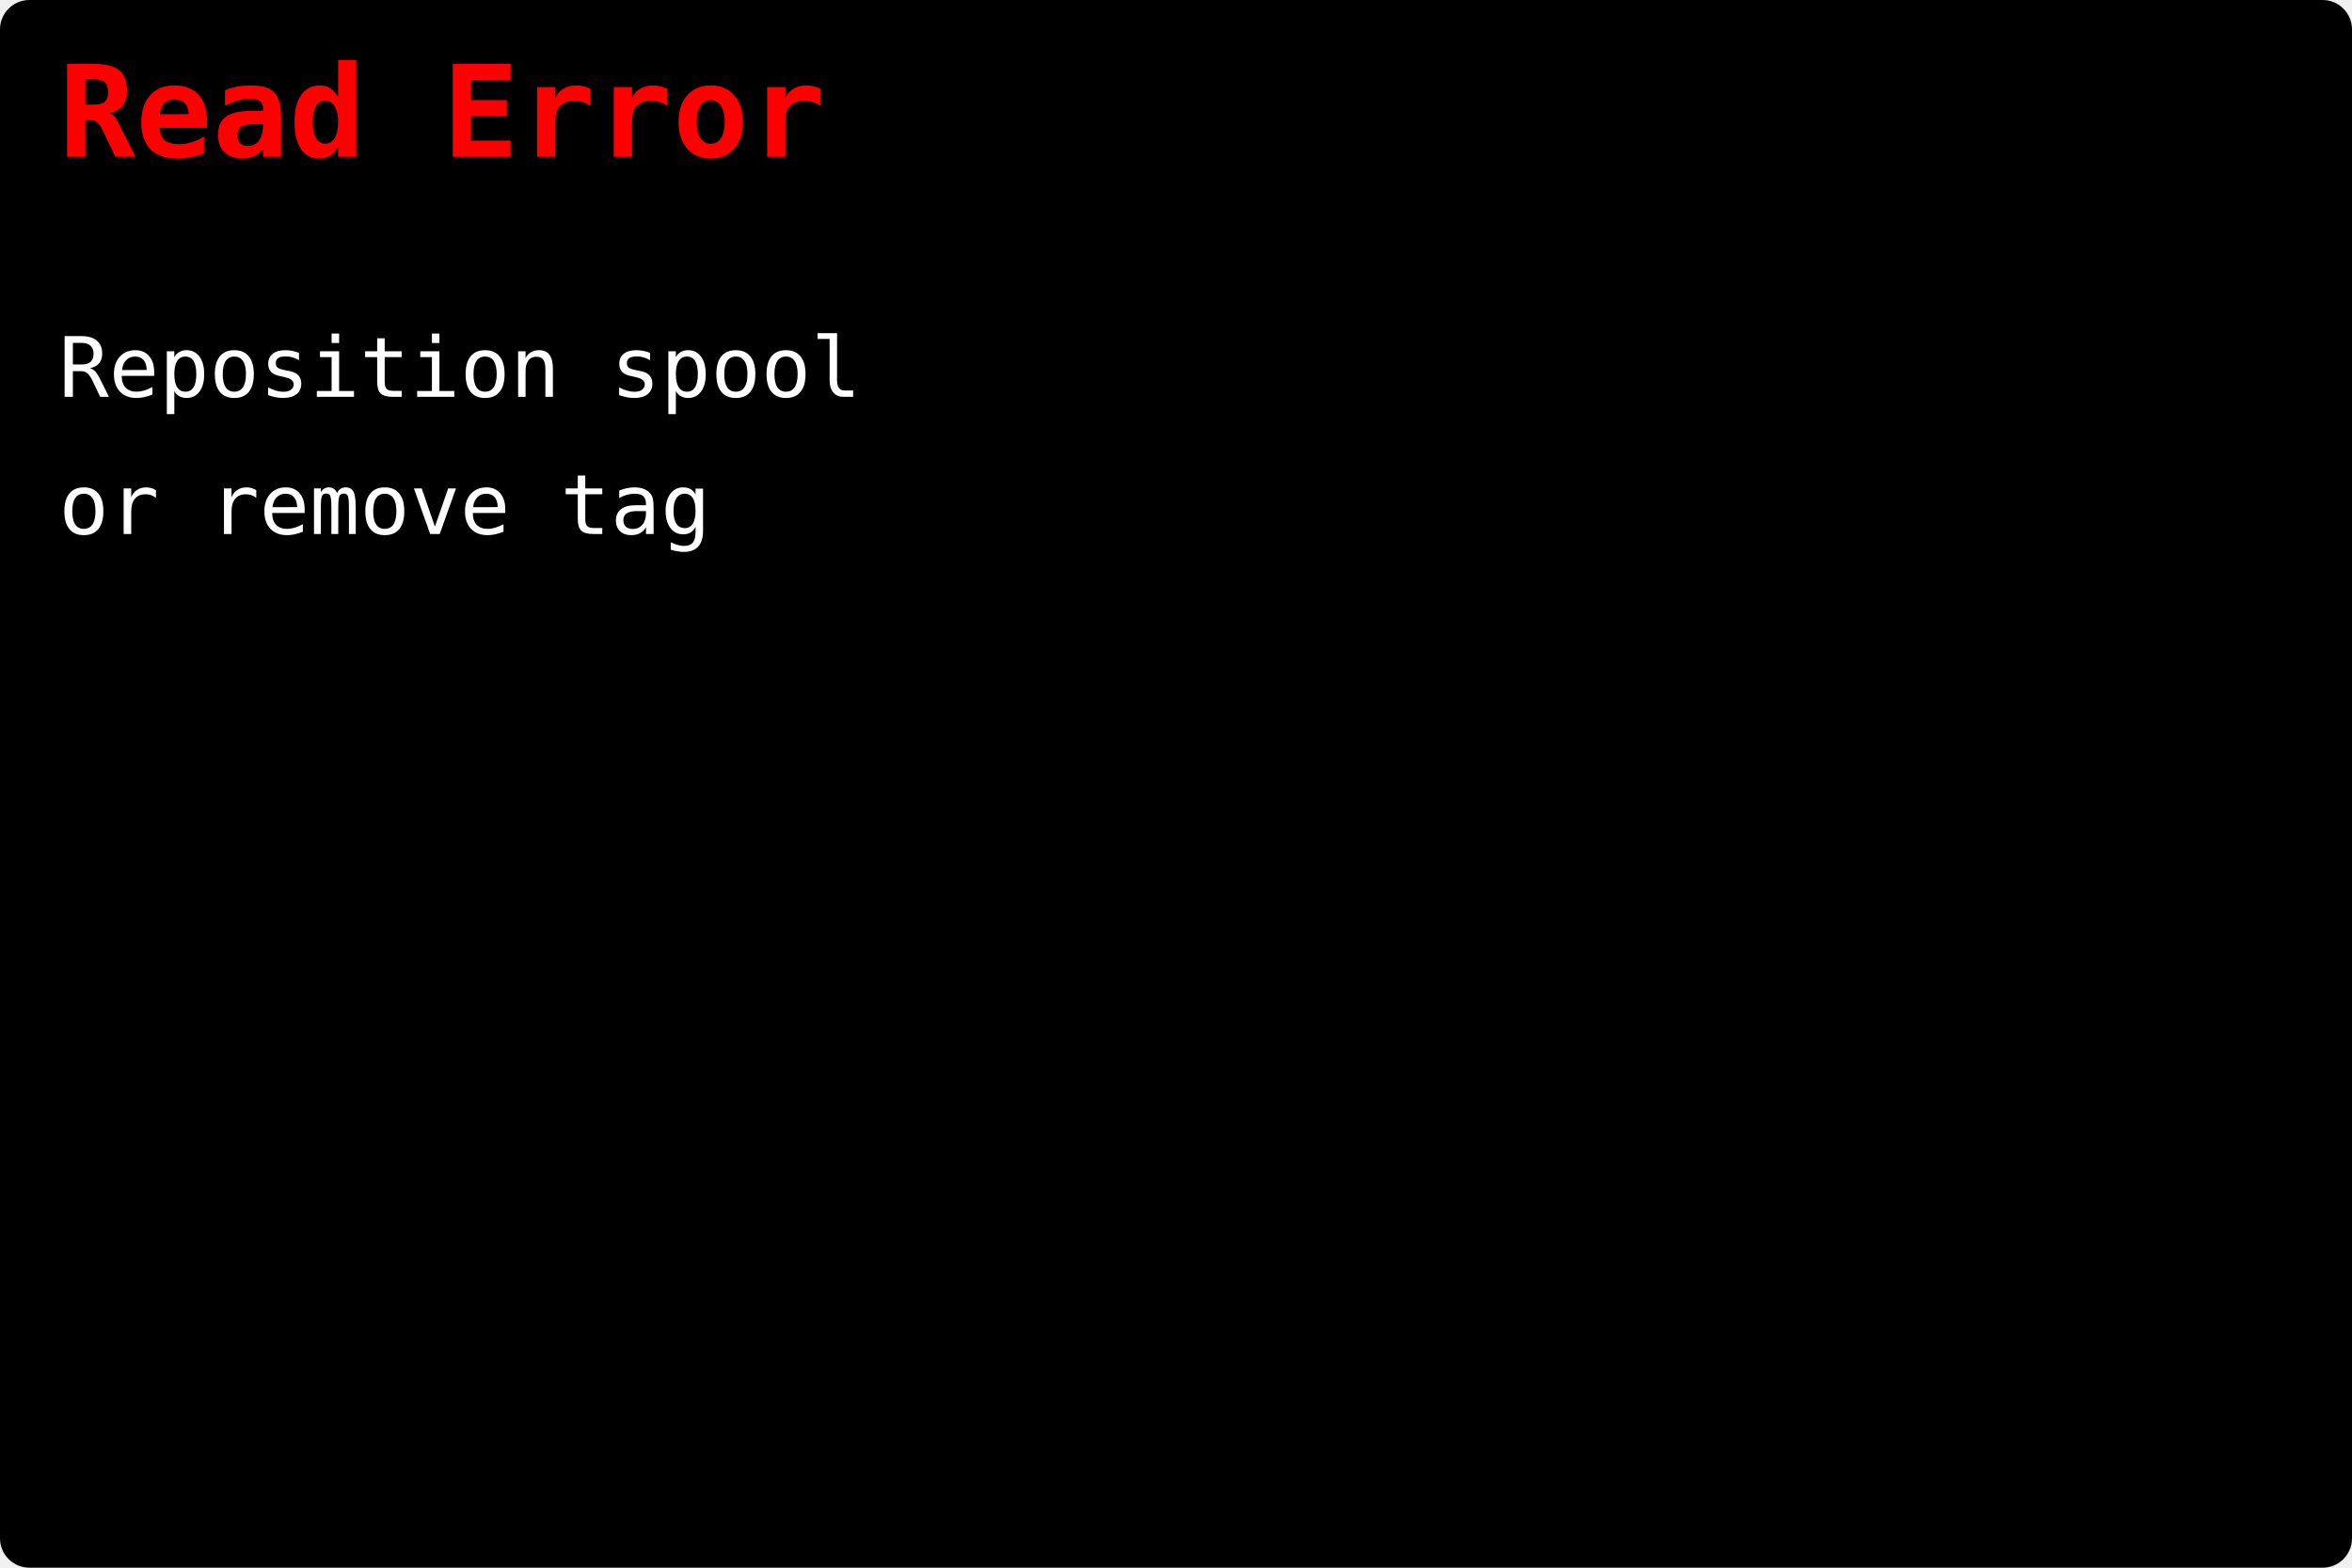
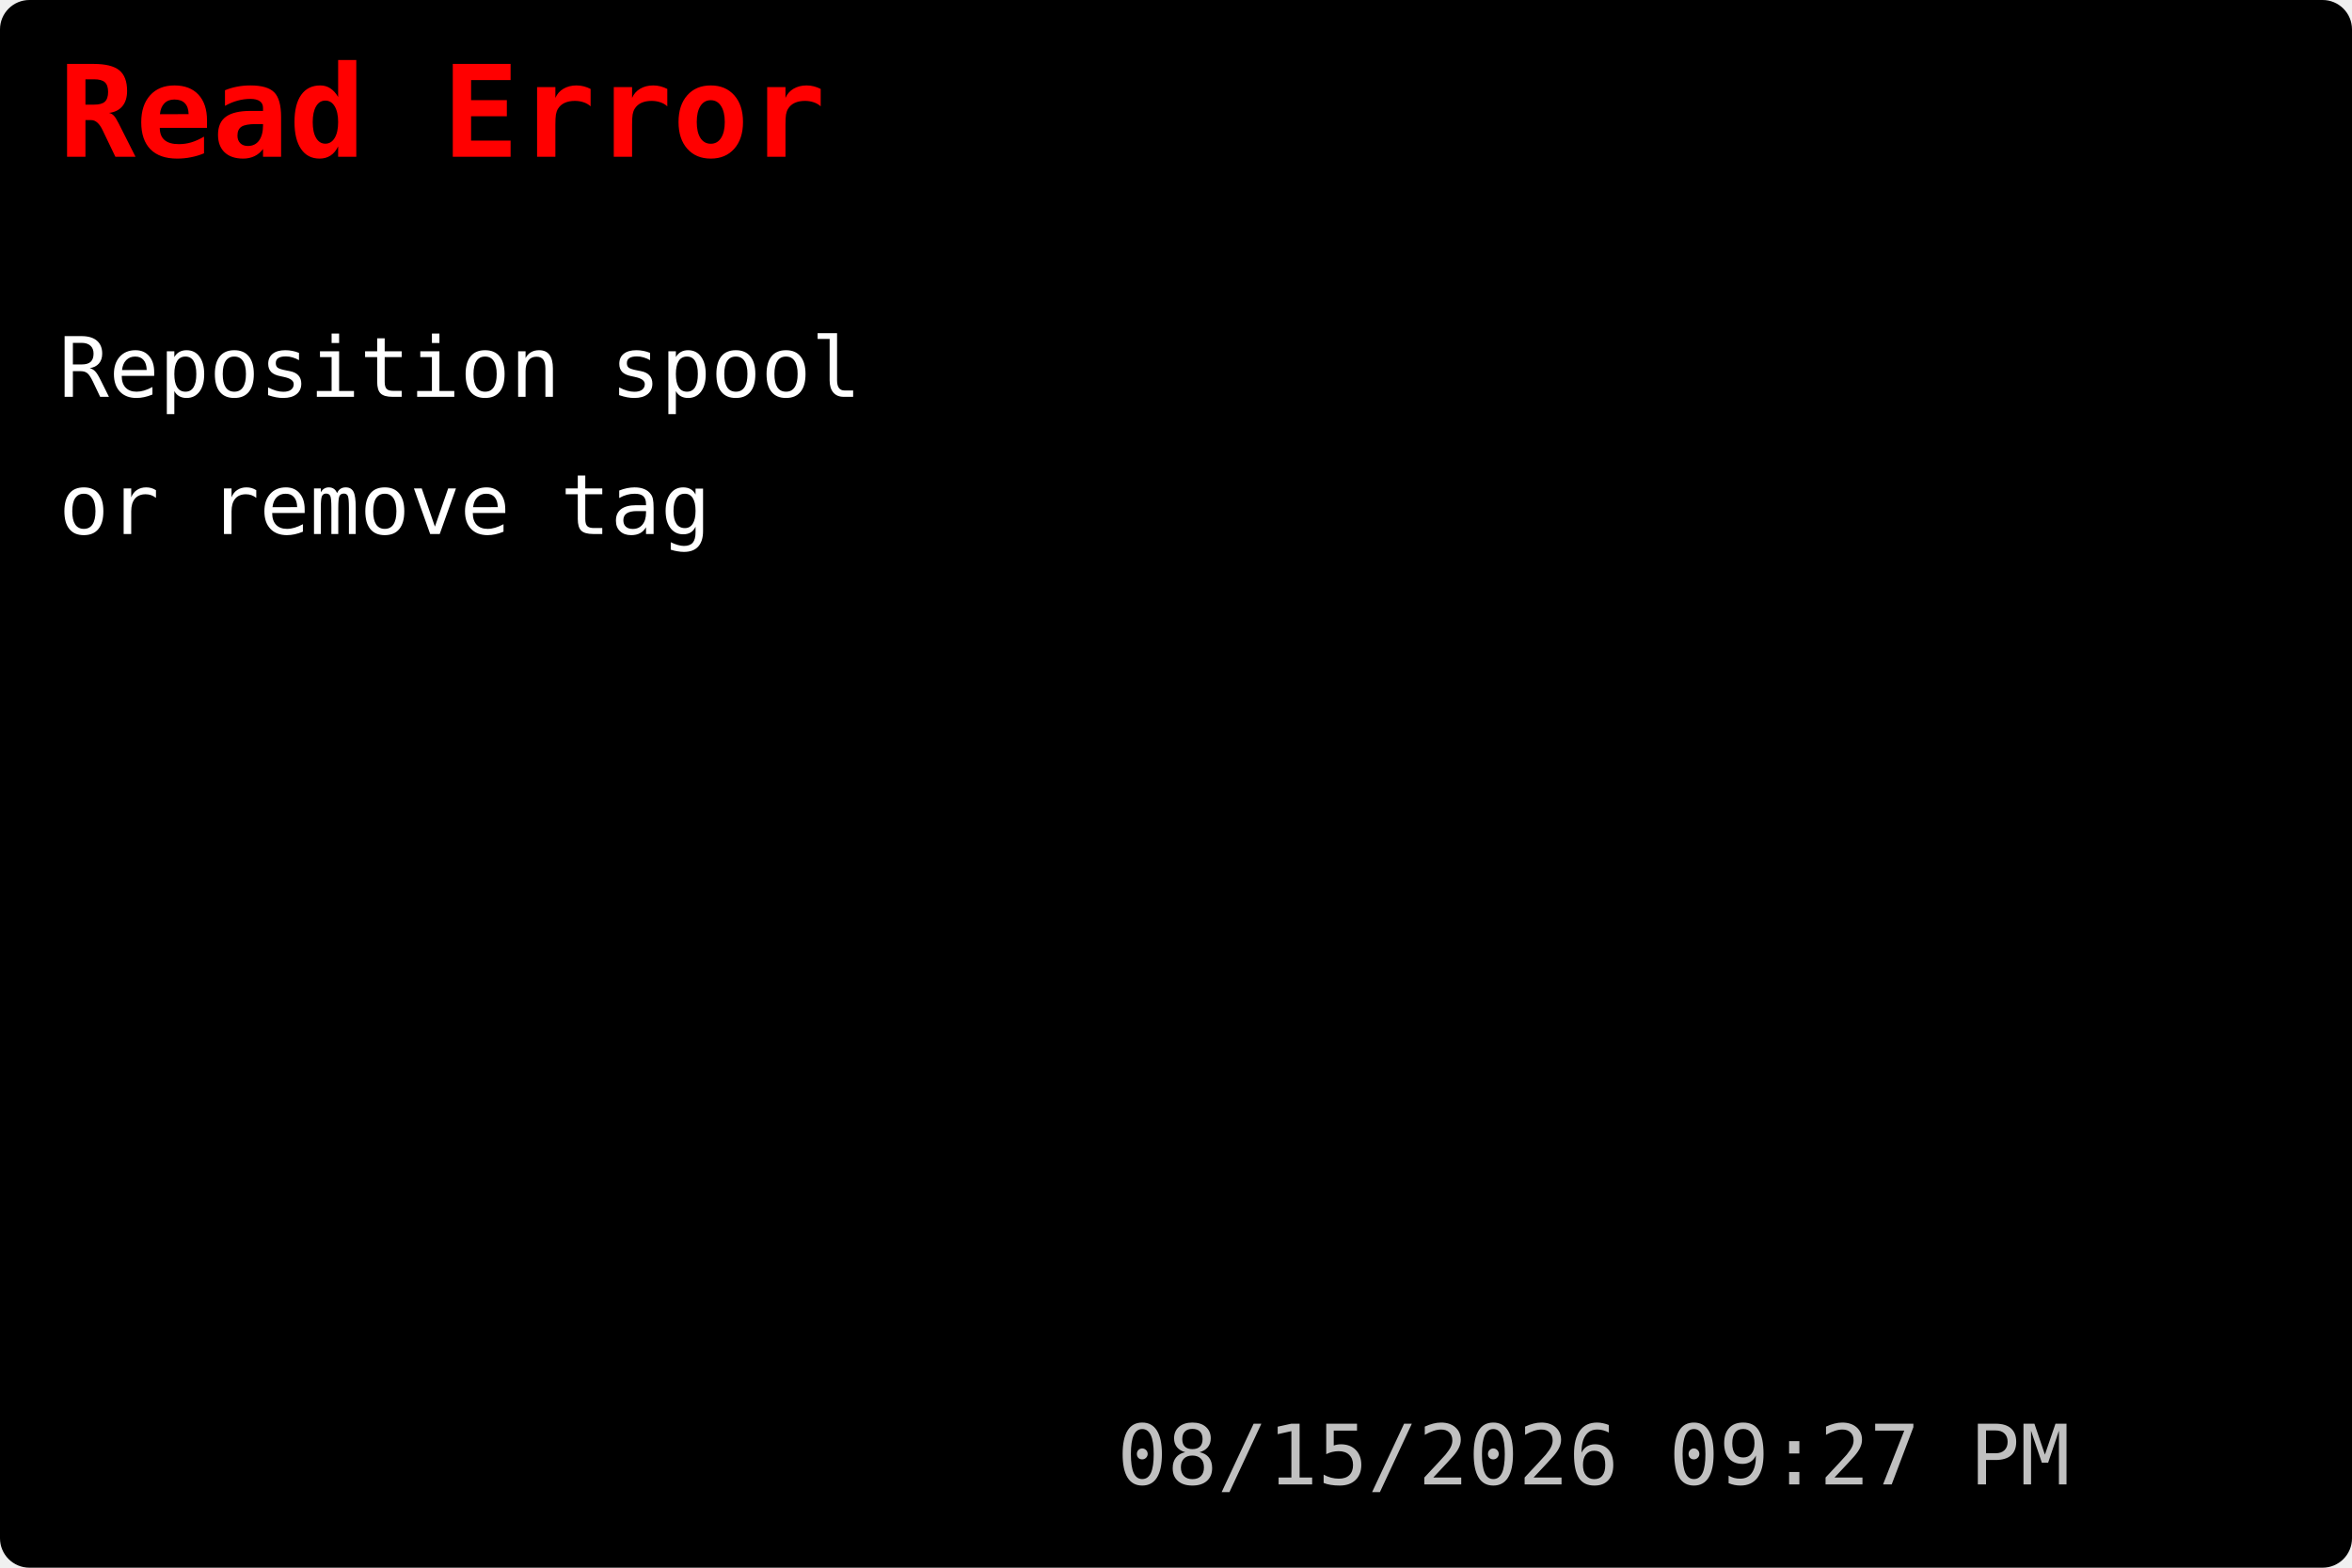
<svg xmlns="http://www.w3.org/2000/svg" viewBox="0 0 480 320" width="480" font-family="ui-monospace,Menlo,Consolas,monospace">
  <rect width="480" height="320" rx="6" fill="#000" />
  <text x="12" y="32" font-size="26" font-weight="700" fill="#ff0000">Read Error</text>
  <text x="12" y="81" font-size="17" fill="#ffffff">Reposition spool</text>
  <text x="12" y="109" font-size="17" fill="#ffffff">or remove tag</text>
+   <text x="228" y="303" font-size="17" fill="#c0c0c0">08/15/2026 09:27 PM</text>
</svg>
